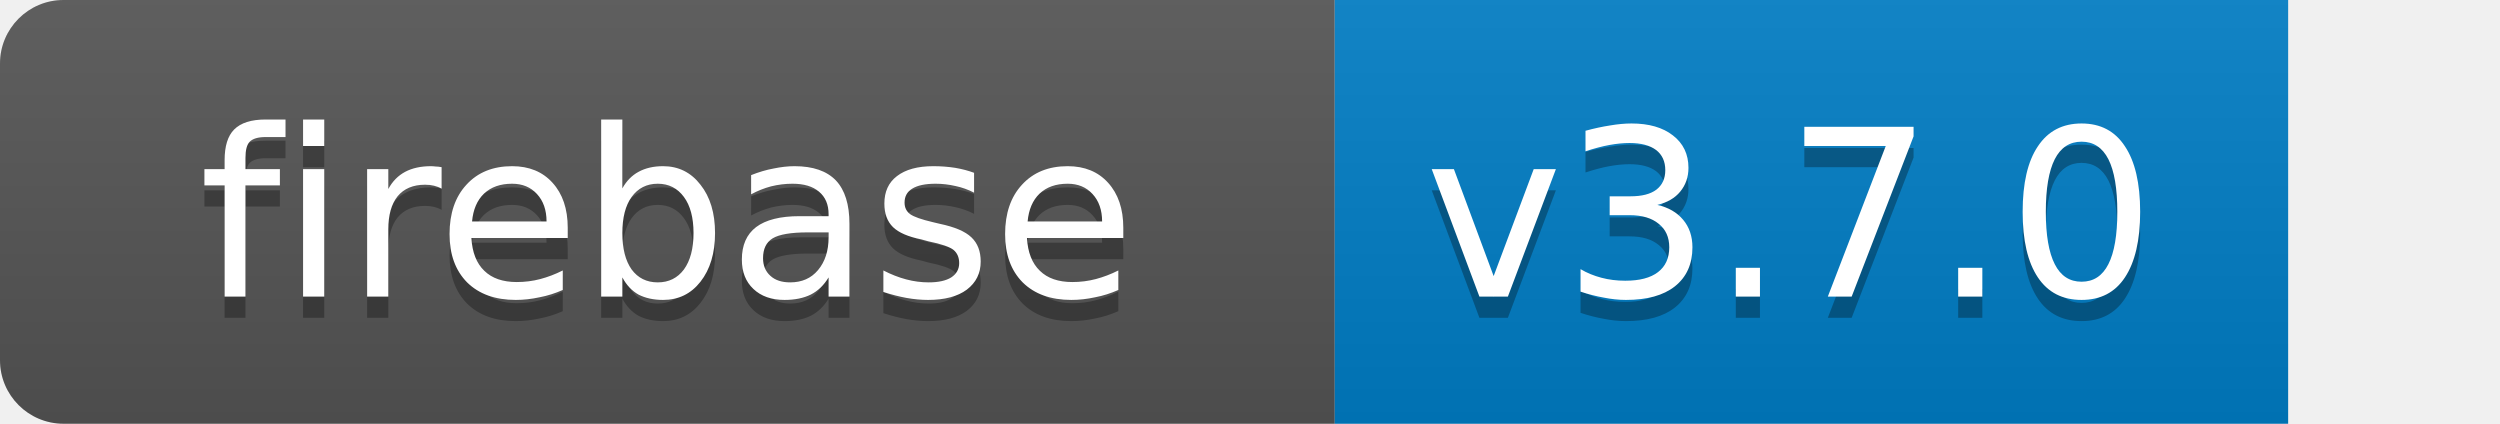
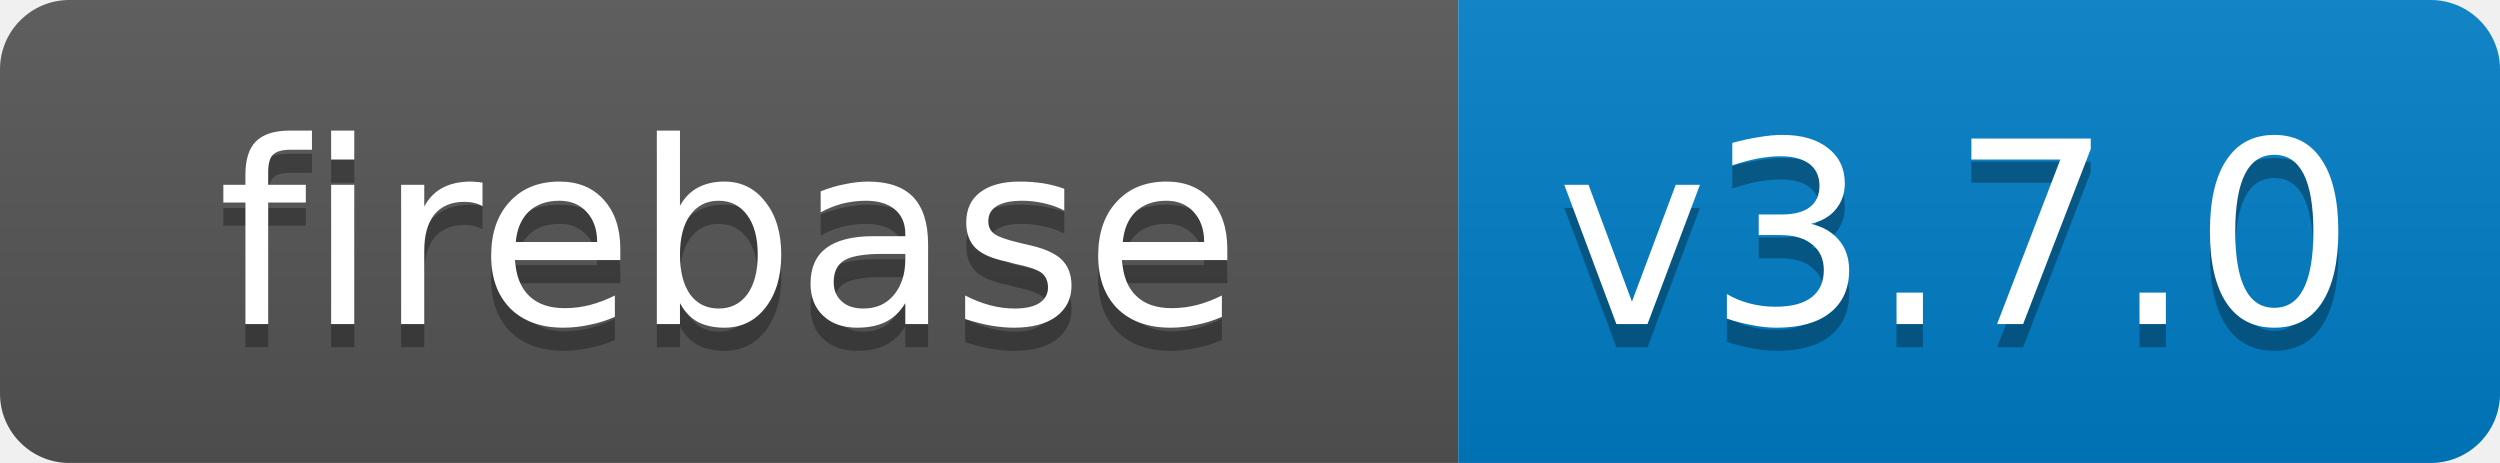
- <svg xmlns="http://www.w3.org/2000/svg" width="118" height="20">
+ <svg xmlns="http://www.w3.org/2000/svg" width="108" height="20">
  <linearGradient id="b" x2="0" y2="100%">
    <stop offset="0" stop-color="#bbb" stop-opacity=".1" />
    <stop offset="1" stop-opacity=".1" />
  </linearGradient>
  <clipPath id="a">
-     <rect width="118" height="20" rx="3" fill="#fff" />
+     <rect width="108" height="20" rx="3" fill="#fff" />
  </clipPath>
  <g clip-path="url(#a)">
    <path fill="#555" d="M0 0h63v20H0z" />
    <path fill="#007ec6" d="M63 0h45v20H63z" />
    <path fill="url(#b)" d="M0 0h108v20H0z" />
  </g>
  <g fill="#fff" text-anchor="middle" font-family="DejaVu Sans,Verdana,Geneva,sans-serif" font-size="11">
    <text x="31.5" y="15" fill="#010101" fill-opacity=".3">firebase</text>
    <text x="31.5" y="14">firebase</text>
    <text x="84.5" y="15" fill="#010101" fill-opacity=".3">v3.7.0</text>
    <text x="84.5" y="14">v3.7.0</text>
  </g>
</svg>
